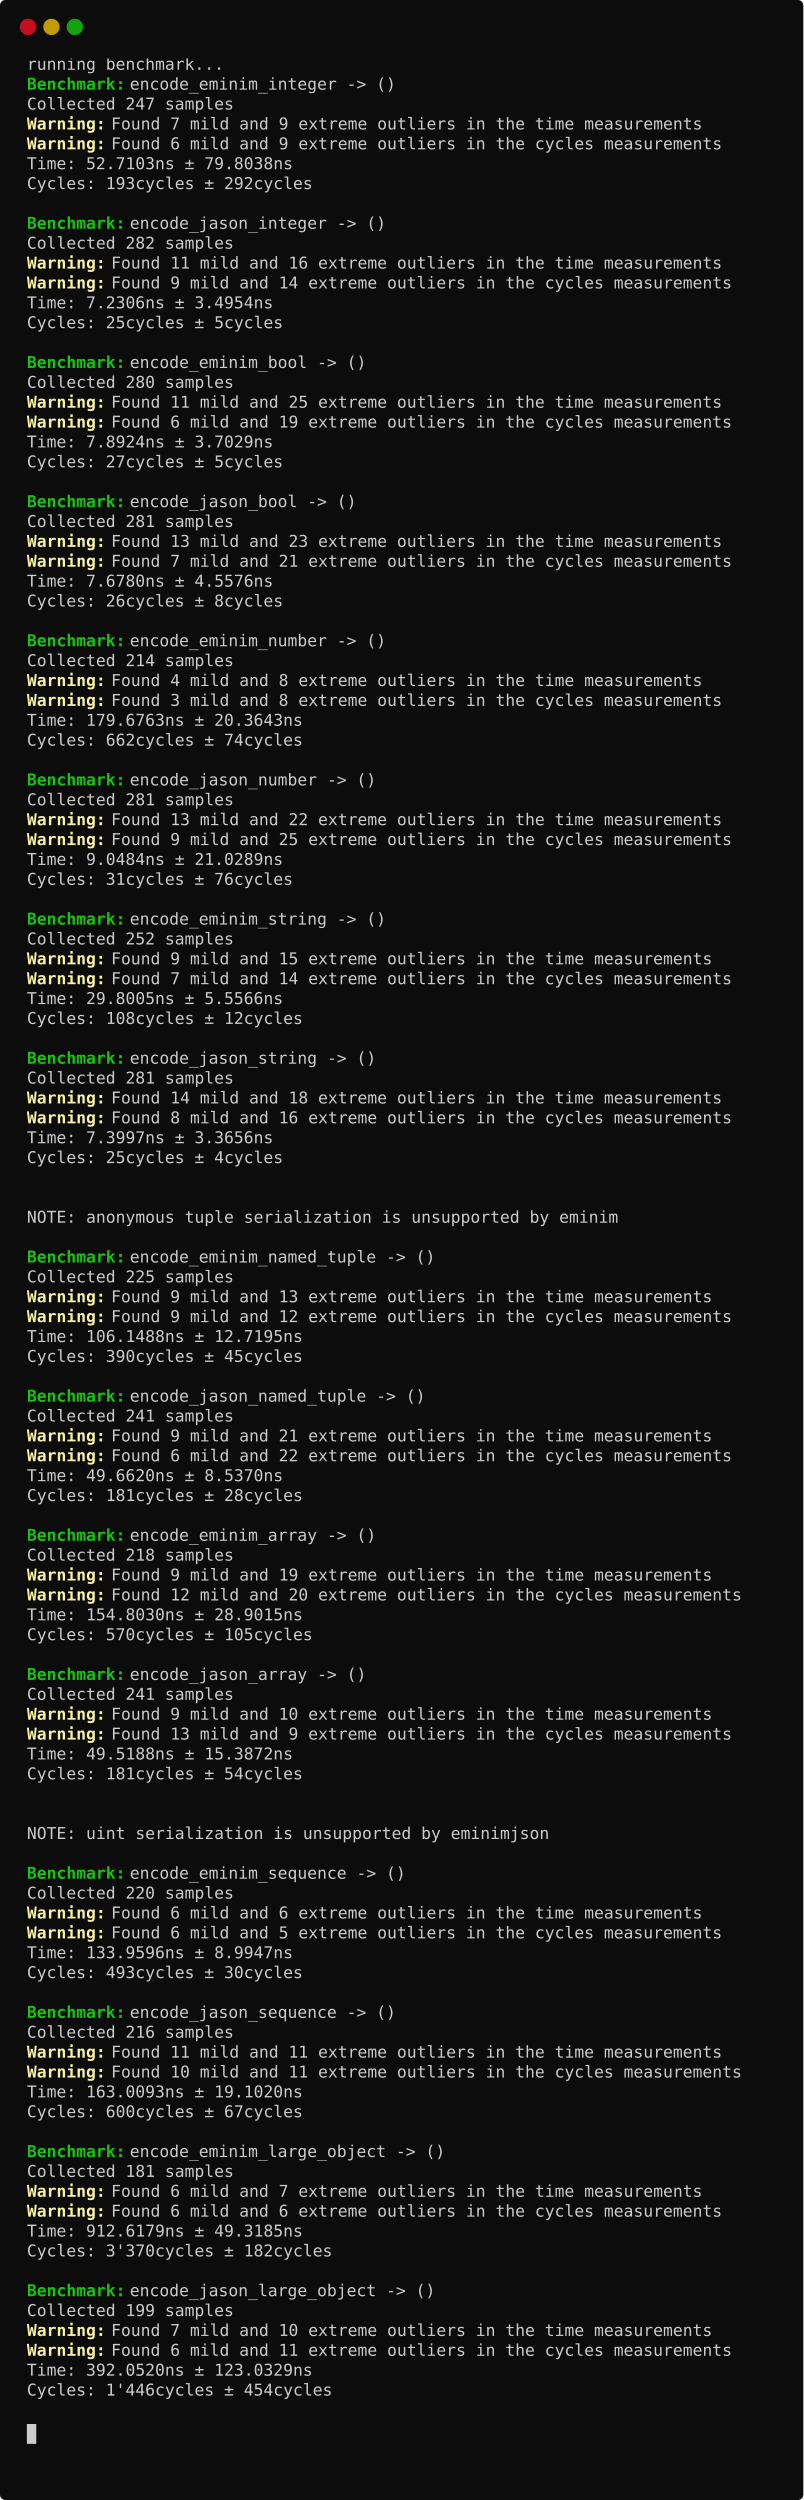
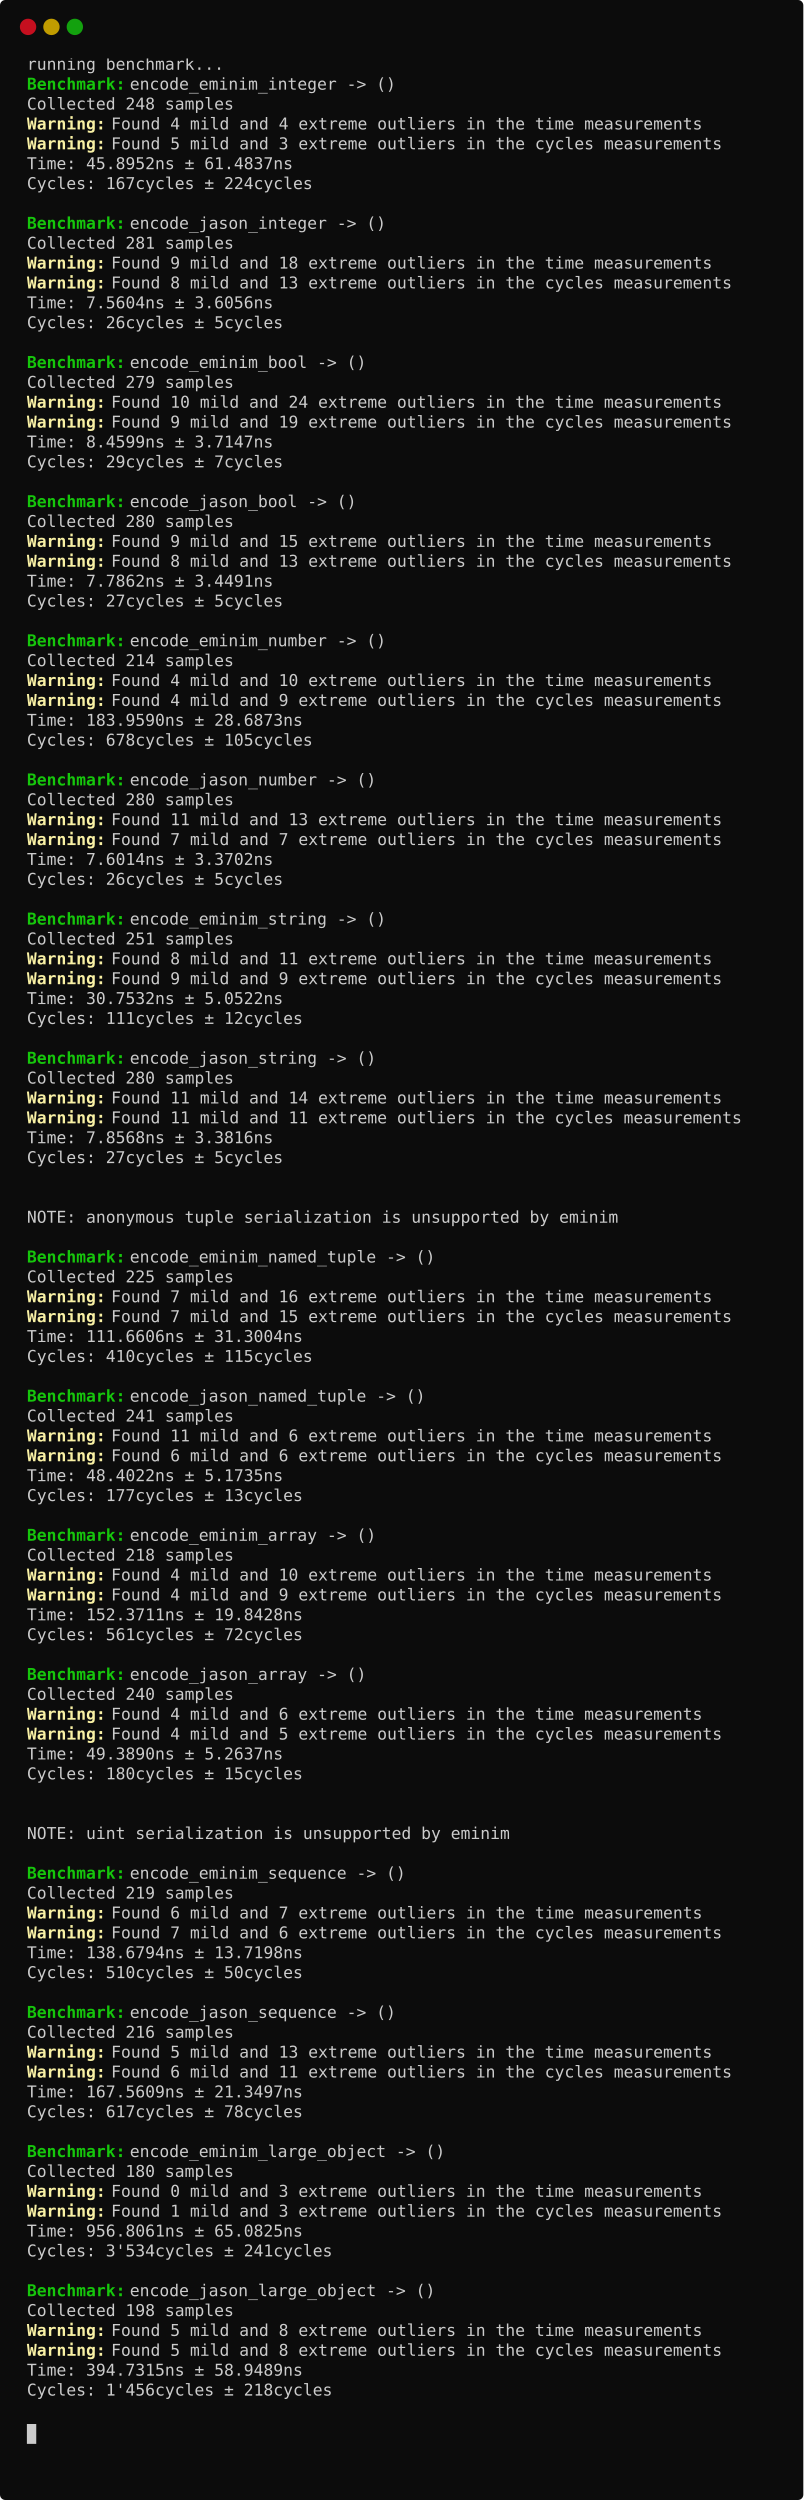
<svg xmlns="http://www.w3.org/2000/svg" xmlns:ns1="https://github.com/nbedos/termtosvg" xmlns:xlink="http://www.w3.org/1999/xlink" id="terminal" baseProfile="full" viewBox="0 0 687 2138" width="687" version="1.1">
  <defs>
    <ns1:template_settings>
      <ns1:screen_geometry columns="80" rows="121" />
      <ns1:animation type="css" />
    </ns1:template_settings>
    <style type="text/css" id="generated-style">#screen {
                font-family: 'DejaVu Sans Mono', monospace;
                font-style: normal;
                font-size: 14px;
            }

        text {
            dominant-baseline: text-before-edge;
            white-space: pre;
        }
    </style>
    <style type="text/css" id="user-style">
            /* The colors defined below are the default 16 colors used for rendering text of the terminal. Adjust
               them as needed.
               PowerShell colors based on https://en.wikipedia.org/wiki/ANSI_escape_code#Colors */
            .foreground {fill: #cccccc;}
            .background {fill: #0c0c0c;}
            .color0 {fill: #0c0c0c;}
            .color1 {fill: #c50f1f;}
            .color2 {fill: #13a10e;}
            .color3 {fill: #c19c00;}
            .color4 {fill: #0037da;}
            .color5 {fill: #881798;}
            .color6 {fill: #3a96dd;}
            .color7 {fill: #cccccc;}
            .color8 {fill: #767676;}
            .color9 {fill: #e74856;}
            .color10 {fill: #16c60c;}
            .color11 {fill: #f9f1a5;}
            .color12 {fill: #3b78ff;}
            .color13 {fill: #b4009e;}
            .color14 {fill: #61d6d6;}
            .color15 {fill: #f2f2f2;}
        </style>
  </defs>
  <rect id="terminalui" class="background" width="100%" height="100%" ry="4.583" />
  <circle cx="24" cy="23" r="7" class="color1" />
  <circle cx="44" cy="23" r="7" class="color3" />
  <circle cx="64" cy="23" r="7" class="color2" />
  <svg id="screen" width="640" height="2057" x="23" y="50" viewBox="0 0 640 2057" preserveAspectRatio="xMidYMin slice">
    <rect class="background" height="100%" width="100%" x="0" y="0" />
    <defs>
      <g id="g1">
        <text x="0" textLength="160" class="foreground">running benchmark...</text>
      </g>
      <g id="g2">
        <text x="0" textLength="88" font-weight="bold" class="color10">Benchmark: </text>
        <text x="88" textLength="216" class="foreground">encode_eminim_integer -&gt; ()</text>
      </g>
      <g id="g3">
-         <text x="0" textLength="168" class="foreground">Collected 247 samples</text>
+         <text x="0" textLength="168" class="foreground">Collected 248 samples</text>
      </g>
      <g id="g4">
        <text x="0" textLength="72" font-weight="bold" class="color11">Warning: </text>
-         <text x="72" textLength="480" class="foreground">Found 7 mild and 9 extreme outliers in the time measurements</text>
+         <text x="72" textLength="480" class="foreground">Found 4 mild and 4 extreme outliers in the time measurements</text>
      </g>
      <g id="g5">
        <text x="0" textLength="72" font-weight="bold" class="color11">Warning: </text>
-         <text x="72" textLength="496" class="foreground">Found 6 mild and 9 extreme outliers in the cycles measurements</text>
+         <text x="72" textLength="496" class="foreground">Found 5 mild and 3 extreme outliers in the cycles measurements</text>
      </g>
      <g id="g6">
-         <text x="0" textLength="232" class="foreground">  Time: 52.7103ns ± 79.8038ns</text>
+         <text x="0" textLength="232" class="foreground">  Time: 45.8952ns ± 61.4837ns</text>
      </g>
      <g id="g7">
-         <text x="0" textLength="248" class="foreground">  Cycles: 193cycles ± 292cycles</text>
+         <text x="0" textLength="248" class="foreground">  Cycles: 167cycles ± 224cycles</text>
      </g>
      <g id="g8">
        <text x="0" textLength="88" font-weight="bold" class="color10">Benchmark: </text>
        <text x="88" textLength="208" class="foreground">encode_jason_integer -&gt; ()</text>
      </g>
      <g id="g9">
-         <text x="0" textLength="168" class="foreground">Collected 282 samples</text>
+         <text x="0" textLength="168" class="foreground">Collected 281 samples</text>
      </g>
      <g id="g10">
        <text x="0" textLength="72" font-weight="bold" class="color11">Warning: </text>
-         <text x="72" textLength="496" class="foreground">Found 11 mild and 16 extreme outliers in the time measurements</text>
+         <text x="72" textLength="488" class="foreground">Found 9 mild and 18 extreme outliers in the time measurements</text>
      </g>
      <g id="g11">
        <text x="0" textLength="72" font-weight="bold" class="color11">Warning: </text>
-         <text x="72" textLength="504" class="foreground">Found 9 mild and 14 extreme outliers in the cycles measurements</text>
+         <text x="72" textLength="504" class="foreground">Found 8 mild and 13 extreme outliers in the cycles measurements</text>
      </g>
      <g id="g12">
-         <text x="0" textLength="216" class="foreground">  Time: 7.2306ns ± 3.4954ns</text>
+         <text x="0" textLength="216" class="foreground">  Time: 7.5604ns ± 3.6056ns</text>
      </g>
      <g id="g13">
-         <text x="0" textLength="224" class="foreground">  Cycles: 25cycles ± 5cycles</text>
+         <text x="0" textLength="224" class="foreground">  Cycles: 26cycles ± 5cycles</text>
      </g>
      <g id="g14">
        <text x="0" textLength="88" font-weight="bold" class="color10">Benchmark: </text>
        <text x="88" textLength="192" class="foreground">encode_eminim_bool -&gt; ()</text>
      </g>
      <g id="g15">
+         <text x="0" textLength="168" class="foreground">Collected 279 samples</text>
+       </g>
+       <g id="g16">
+         <text x="0" textLength="72" font-weight="bold" class="color11">Warning: </text>
+         <text x="72" textLength="496" class="foreground">Found 10 mild and 24 extreme outliers in the time measurements</text>
+       </g>
+       <g id="g17">
+         <text x="0" textLength="72" font-weight="bold" class="color11">Warning: </text>
+         <text x="72" textLength="504" class="foreground">Found 9 mild and 19 extreme outliers in the cycles measurements</text>
+       </g>
+       <g id="g18">
+         <text x="0" textLength="216" class="foreground">  Time: 8.4599ns ± 3.7147ns</text>
+       </g>
+       <g id="g19">
+         <text x="0" textLength="224" class="foreground">  Cycles: 29cycles ± 7cycles</text>
+       </g>
+       <g id="g20">
+         <text x="0" textLength="88" font-weight="bold" class="color10">Benchmark: </text>
+         <text x="88" textLength="184" class="foreground">encode_jason_bool -&gt; ()</text>
+       </g>
+       <g id="g21">
        <text x="0" textLength="168" class="foreground">Collected 280 samples</text>
      </g>
-       <g id="g16">
-         <text x="0" textLength="72" font-weight="bold" class="color11">Warning: </text>
-         <text x="72" textLength="496" class="foreground">Found 11 mild and 25 extreme outliers in the time measurements</text>
-       </g>
-       <g id="g17">
-         <text x="0" textLength="72" font-weight="bold" class="color11">Warning: </text>
-         <text x="72" textLength="504" class="foreground">Found 6 mild and 19 extreme outliers in the cycles measurements</text>
-       </g>
-       <g id="g18">
-         <text x="0" textLength="216" class="foreground">  Time: 7.8924ns ± 3.7029ns</text>
-       </g>
-       <g id="g19">
+       <g id="g22">
+         <text x="0" textLength="72" font-weight="bold" class="color11">Warning: </text>
+         <text x="72" textLength="488" class="foreground">Found 9 mild and 15 extreme outliers in the time measurements</text>
+       </g>
+       <g id="g23">
+         <text x="0" textLength="216" class="foreground">  Time: 7.7862ns ± 3.4491ns</text>
+       </g>
+       <g id="g24">
        <text x="0" textLength="224" class="foreground">  Cycles: 27cycles ± 5cycles</text>
      </g>
-       <g id="g20">
-         <text x="0" textLength="88" font-weight="bold" class="color10">Benchmark: </text>
-         <text x="88" textLength="184" class="foreground">encode_jason_bool -&gt; ()</text>
-       </g>
-       <g id="g21">
-         <text x="0" textLength="168" class="foreground">Collected 281 samples</text>
-       </g>
-       <g id="g22">
-         <text x="0" textLength="72" font-weight="bold" class="color11">Warning: </text>
-         <text x="72" textLength="496" class="foreground">Found 13 mild and 23 extreme outliers in the time measurements</text>
-       </g>
-       <g id="g23">
-         <text x="0" textLength="72" font-weight="bold" class="color11">Warning: </text>
-         <text x="72" textLength="504" class="foreground">Found 7 mild and 21 extreme outliers in the cycles measurements</text>
-       </g>
-       <g id="g24">
-         <text x="0" textLength="216" class="foreground">  Time: 7.6780ns ± 4.5576ns</text>
-       </g>
      <g id="g25">
-         <text x="0" textLength="224" class="foreground">  Cycles: 26cycles ± 8cycles</text>
+         <text x="0" textLength="88" font-weight="bold" class="color10">Benchmark: </text>
+         <text x="88" textLength="208" class="foreground">encode_eminim_number -&gt; ()</text>
      </g>
      <g id="g26">
-         <text x="0" textLength="88" font-weight="bold" class="color10">Benchmark: </text>
-         <text x="88" textLength="208" class="foreground">encode_eminim_number -&gt; ()</text>
+         <text x="0" textLength="168" class="foreground">Collected 214 samples</text>
      </g>
      <g id="g27">
-         <text x="0" textLength="168" class="foreground">Collected 214 samples</text>
+         <text x="0" textLength="72" font-weight="bold" class="color11">Warning: </text>
+         <text x="72" textLength="488" class="foreground">Found 4 mild and 10 extreme outliers in the time measurements</text>
      </g>
      <g id="g28">
        <text x="0" textLength="72" font-weight="bold" class="color11">Warning: </text>
-         <text x="72" textLength="480" class="foreground">Found 4 mild and 8 extreme outliers in the time measurements</text>
+         <text x="72" textLength="496" class="foreground">Found 4 mild and 9 extreme outliers in the cycles measurements</text>
      </g>
      <g id="g29">
-         <text x="0" textLength="72" font-weight="bold" class="color11">Warning: </text>
-         <text x="72" textLength="496" class="foreground">Found 3 mild and 8 extreme outliers in the cycles measurements</text>
+         <text x="0" textLength="240" class="foreground">  Time: 183.9590ns ± 28.6873ns</text>
      </g>
      <g id="g30">
-         <text x="0" textLength="240" class="foreground">  Time: 179.6763ns ± 20.3643ns</text>
+         <text x="0" textLength="248" class="foreground">  Cycles: 678cycles ± 105cycles</text>
      </g>
      <g id="g31">
-         <text x="0" textLength="240" class="foreground">  Cycles: 662cycles ± 74cycles</text>
+         <text x="0" textLength="88" font-weight="bold" class="color10">Benchmark: </text>
+         <text x="88" textLength="200" class="foreground">encode_jason_number -&gt; ()</text>
      </g>
      <g id="g32">
-         <text x="0" textLength="88" font-weight="bold" class="color10">Benchmark: </text>
-         <text x="88" textLength="200" class="foreground">encode_jason_number -&gt; ()</text>
+         <text x="0" textLength="72" font-weight="bold" class="color11">Warning: </text>
+         <text x="72" textLength="496" class="foreground">Found 11 mild and 13 extreme outliers in the time measurements</text>
      </g>
      <g id="g33">
        <text x="0" textLength="72" font-weight="bold" class="color11">Warning: </text>
-         <text x="72" textLength="496" class="foreground">Found 13 mild and 22 extreme outliers in the time measurements</text>
+         <text x="72" textLength="496" class="foreground">Found 7 mild and 7 extreme outliers in the cycles measurements</text>
      </g>
      <g id="g34">
-         <text x="0" textLength="72" font-weight="bold" class="color11">Warning: </text>
-         <text x="72" textLength="504" class="foreground">Found 9 mild and 25 extreme outliers in the cycles measurements</text>
+         <text x="0" textLength="216" class="foreground">  Time: 7.6014ns ± 3.3702ns</text>
      </g>
      <g id="g35">
-         <text x="0" textLength="224" class="foreground">  Time: 9.0484ns ± 21.0289ns</text>
+         <text x="0" textLength="88" font-weight="bold" class="color10">Benchmark: </text>
+         <text x="88" textLength="208" class="foreground">encode_eminim_string -&gt; ()</text>
      </g>
      <g id="g36">
-         <text x="0" textLength="232" class="foreground">  Cycles: 31cycles ± 76cycles</text>
+         <text x="0" textLength="168" class="foreground">Collected 251 samples</text>
      </g>
      <g id="g37">
-         <text x="0" textLength="88" font-weight="bold" class="color10">Benchmark: </text>
-         <text x="88" textLength="208" class="foreground">encode_eminim_string -&gt; ()</text>
+         <text x="0" textLength="72" font-weight="bold" class="color11">Warning: </text>
+         <text x="72" textLength="488" class="foreground">Found 8 mild and 11 extreme outliers in the time measurements</text>
      </g>
      <g id="g38">
-         <text x="0" textLength="168" class="foreground">Collected 252 samples</text>
+         <text x="0" textLength="72" font-weight="bold" class="color11">Warning: </text>
+         <text x="72" textLength="496" class="foreground">Found 9 mild and 9 extreme outliers in the cycles measurements</text>
      </g>
      <g id="g39">
-         <text x="0" textLength="72" font-weight="bold" class="color11">Warning: </text>
-         <text x="72" textLength="488" class="foreground">Found 9 mild and 15 extreme outliers in the time measurements</text>
+         <text x="0" textLength="224" class="foreground">  Time: 30.7532ns ± 5.0522ns</text>
      </g>
      <g id="g40">
-         <text x="0" textLength="72" font-weight="bold" class="color11">Warning: </text>
-         <text x="72" textLength="504" class="foreground">Found 7 mild and 14 extreme outliers in the cycles measurements</text>
+         <text x="0" textLength="240" class="foreground">  Cycles: 111cycles ± 12cycles</text>
      </g>
      <g id="g41">
-         <text x="0" textLength="224" class="foreground">  Time: 29.8005ns ± 5.5566ns</text>
+         <text x="0" textLength="88" font-weight="bold" class="color10">Benchmark: </text>
+         <text x="88" textLength="200" class="foreground">encode_jason_string -&gt; ()</text>
      </g>
      <g id="g42">
-         <text x="0" textLength="240" class="foreground">  Cycles: 108cycles ± 12cycles</text>
+         <text x="0" textLength="72" font-weight="bold" class="color11">Warning: </text>
+         <text x="72" textLength="496" class="foreground">Found 11 mild and 14 extreme outliers in the time measurements</text>
      </g>
      <g id="g43">
-         <text x="0" textLength="88" font-weight="bold" class="color10">Benchmark: </text>
-         <text x="88" textLength="200" class="foreground">encode_jason_string -&gt; ()</text>
+         <text x="0" textLength="72" font-weight="bold" class="color11">Warning: </text>
+         <text x="72" textLength="512" class="foreground">Found 11 mild and 11 extreme outliers in the cycles measurements</text>
      </g>
      <g id="g44">
-         <text x="0" textLength="72" font-weight="bold" class="color11">Warning: </text>
-         <text x="72" textLength="496" class="foreground">Found 14 mild and 18 extreme outliers in the time measurements</text>
+         <text x="0" textLength="216" class="foreground">  Time: 7.8568ns ± 3.3816ns</text>
      </g>
      <g id="g45">
-         <text x="0" textLength="72" font-weight="bold" class="color11">Warning: </text>
-         <text x="72" textLength="504" class="foreground">Found 8 mild and 16 extreme outliers in the cycles measurements</text>
+         <text x="0" textLength="480" class="foreground">NOTE: anonymous tuple serialization is unsupported by eminim</text>
      </g>
      <g id="g46">
-         <text x="0" textLength="216" class="foreground">  Time: 7.3997ns ± 3.3656ns</text>
+         <text x="0" textLength="88" font-weight="bold" class="color10">Benchmark: </text>
+         <text x="88" textLength="248" class="foreground">encode_eminim_named_tuple -&gt; ()</text>
      </g>
      <g id="g47">
-         <text x="0" textLength="224" class="foreground">  Cycles: 25cycles ± 4cycles</text>
+         <text x="0" textLength="168" class="foreground">Collected 225 samples</text>
      </g>
      <g id="g48">
-         <text x="0" textLength="480" class="foreground">NOTE: anonymous tuple serialization is unsupported by eminim</text>
+         <text x="0" textLength="72" font-weight="bold" class="color11">Warning: </text>
+         <text x="72" textLength="488" class="foreground">Found 7 mild and 16 extreme outliers in the time measurements</text>
      </g>
      <g id="g49">
-         <text x="0" textLength="88" font-weight="bold" class="color10">Benchmark: </text>
-         <text x="88" textLength="248" class="foreground">encode_eminim_named_tuple -&gt; ()</text>
+         <text x="0" textLength="72" font-weight="bold" class="color11">Warning: </text>
+         <text x="72" textLength="504" class="foreground">Found 7 mild and 15 extreme outliers in the cycles measurements</text>
      </g>
      <g id="g50">
-         <text x="0" textLength="168" class="foreground">Collected 225 samples</text>
+         <text x="0" textLength="240" class="foreground">  Time: 111.6606ns ± 31.3004ns</text>
      </g>
      <g id="g51">
-         <text x="0" textLength="72" font-weight="bold" class="color11">Warning: </text>
-         <text x="72" textLength="488" class="foreground">Found 9 mild and 13 extreme outliers in the time measurements</text>
+         <text x="0" textLength="248" class="foreground">  Cycles: 410cycles ± 115cycles</text>
      </g>
      <g id="g52">
-         <text x="0" textLength="72" font-weight="bold" class="color11">Warning: </text>
-         <text x="72" textLength="504" class="foreground">Found 9 mild and 12 extreme outliers in the cycles measurements</text>
+         <text x="0" textLength="88" font-weight="bold" class="color10">Benchmark: </text>
+         <text x="88" textLength="240" class="foreground">encode_jason_named_tuple -&gt; ()</text>
      </g>
      <g id="g53">
-         <text x="0" textLength="240" class="foreground">  Time: 106.1488ns ± 12.7195ns</text>
+         <text x="0" textLength="168" class="foreground">Collected 241 samples</text>
      </g>
      <g id="g54">
-         <text x="0" textLength="240" class="foreground">  Cycles: 390cycles ± 45cycles</text>
+         <text x="0" textLength="72" font-weight="bold" class="color11">Warning: </text>
+         <text x="72" textLength="488" class="foreground">Found 11 mild and 6 extreme outliers in the time measurements</text>
      </g>
      <g id="g55">
-         <text x="0" textLength="88" font-weight="bold" class="color10">Benchmark: </text>
-         <text x="88" textLength="240" class="foreground">encode_jason_named_tuple -&gt; ()</text>
+         <text x="0" textLength="72" font-weight="bold" class="color11">Warning: </text>
+         <text x="72" textLength="496" class="foreground">Found 6 mild and 6 extreme outliers in the cycles measurements</text>
      </g>
      <g id="g56">
-         <text x="0" textLength="168" class="foreground">Collected 241 samples</text>
+         <text x="0" textLength="224" class="foreground">  Time: 48.4022ns ± 5.1735ns</text>
      </g>
      <g id="g57">
-         <text x="0" textLength="72" font-weight="bold" class="color11">Warning: </text>
-         <text x="72" textLength="488" class="foreground">Found 9 mild and 21 extreme outliers in the time measurements</text>
+         <text x="0" textLength="240" class="foreground">  Cycles: 177cycles ± 13cycles</text>
      </g>
      <g id="g58">
-         <text x="0" textLength="72" font-weight="bold" class="color11">Warning: </text>
-         <text x="72" textLength="504" class="foreground">Found 6 mild and 22 extreme outliers in the cycles measurements</text>
+         <text x="0" textLength="88" font-weight="bold" class="color10">Benchmark: </text>
+         <text x="88" textLength="200" class="foreground">encode_eminim_array -&gt; ()</text>
      </g>
      <g id="g59">
-         <text x="0" textLength="224" class="foreground">  Time: 49.6620ns ± 8.5370ns</text>
+         <text x="0" textLength="168" class="foreground">Collected 218 samples</text>
      </g>
      <g id="g60">
-         <text x="0" textLength="240" class="foreground">  Cycles: 181cycles ± 28cycles</text>
+         <text x="0" textLength="240" class="foreground">  Time: 152.3711ns ± 19.8428ns</text>
      </g>
      <g id="g61">
-         <text x="0" textLength="88" font-weight="bold" class="color10">Benchmark: </text>
-         <text x="88" textLength="200" class="foreground">encode_eminim_array -&gt; ()</text>
+         <text x="0" textLength="240" class="foreground">  Cycles: 561cycles ± 72cycles</text>
      </g>
      <g id="g62">
-         <text x="0" textLength="168" class="foreground">Collected 218 samples</text>
+         <text x="0" textLength="88" font-weight="bold" class="color10">Benchmark: </text>
+         <text x="88" textLength="192" class="foreground">encode_jason_array -&gt; ()</text>
      </g>
      <g id="g63">
-         <text x="0" textLength="72" font-weight="bold" class="color11">Warning: </text>
-         <text x="72" textLength="488" class="foreground">Found 9 mild and 19 extreme outliers in the time measurements</text>
+         <text x="0" textLength="168" class="foreground">Collected 240 samples</text>
      </g>
      <g id="g64">
        <text x="0" textLength="72" font-weight="bold" class="color11">Warning: </text>
-         <text x="72" textLength="512" class="foreground">Found 12 mild and 20 extreme outliers in the cycles measurements</text>
+         <text x="72" textLength="480" class="foreground">Found 4 mild and 6 extreme outliers in the time measurements</text>
      </g>
      <g id="g65">
-         <text x="0" textLength="240" class="foreground">  Time: 154.8030ns ± 28.9015ns</text>
+         <text x="0" textLength="72" font-weight="bold" class="color11">Warning: </text>
+         <text x="72" textLength="496" class="foreground">Found 4 mild and 5 extreme outliers in the cycles measurements</text>
      </g>
      <g id="g66">
-         <text x="0" textLength="248" class="foreground">  Cycles: 570cycles ± 105cycles</text>
+         <text x="0" textLength="224" class="foreground">  Time: 49.3890ns ± 5.2637ns</text>
      </g>
      <g id="g67">
-         <text x="0" textLength="88" font-weight="bold" class="color10">Benchmark: </text>
-         <text x="88" textLength="192" class="foreground">encode_jason_array -&gt; ()</text>
+         <text x="0" textLength="240" class="foreground">  Cycles: 180cycles ± 15cycles</text>
      </g>
      <g id="g68">
-         <text x="0" textLength="72" font-weight="bold" class="color11">Warning: </text>
-         <text x="72" textLength="488" class="foreground">Found 9 mild and 10 extreme outliers in the time measurements</text>
+         <text x="0" textLength="392" class="foreground">NOTE: uint serialization is unsupported by eminim</text>
      </g>
      <g id="g69">
-         <text x="0" textLength="72" font-weight="bold" class="color11">Warning: </text>
-         <text x="72" textLength="504" class="foreground">Found 13 mild and 9 extreme outliers in the cycles measurements</text>
+         <text x="0" textLength="88" font-weight="bold" class="color10">Benchmark: </text>
+         <text x="88" textLength="224" class="foreground">encode_eminim_sequence -&gt; ()</text>
      </g>
      <g id="g70">
-         <text x="0" textLength="232" class="foreground">  Time: 49.5188ns ± 15.3872ns</text>
+         <text x="0" textLength="168" class="foreground">Collected 219 samples</text>
      </g>
      <g id="g71">
-         <text x="0" textLength="240" class="foreground">  Cycles: 181cycles ± 54cycles</text>
+         <text x="0" textLength="72" font-weight="bold" class="color11">Warning: </text>
+         <text x="72" textLength="480" class="foreground">Found 6 mild and 7 extreme outliers in the time measurements</text>
      </g>
      <g id="g72">
-         <text x="0" textLength="424" class="foreground">NOTE: uint serialization is unsupported by eminimjson</text>
+         <text x="0" textLength="72" font-weight="bold" class="color11">Warning: </text>
+         <text x="72" textLength="496" class="foreground">Found 7 mild and 6 extreme outliers in the cycles measurements</text>
      </g>
      <g id="g73">
-         <text x="0" textLength="88" font-weight="bold" class="color10">Benchmark: </text>
-         <text x="88" textLength="224" class="foreground">encode_eminim_sequence -&gt; ()</text>
+         <text x="0" textLength="240" class="foreground">  Time: 138.6794ns ± 13.7198ns</text>
      </g>
      <g id="g74">
-         <text x="0" textLength="168" class="foreground">Collected 220 samples</text>
+         <text x="0" textLength="240" class="foreground">  Cycles: 510cycles ± 50cycles</text>
      </g>
      <g id="g75">
-         <text x="0" textLength="72" font-weight="bold" class="color11">Warning: </text>
-         <text x="72" textLength="480" class="foreground">Found 6 mild and 6 extreme outliers in the time measurements</text>
+         <text x="0" textLength="88" font-weight="bold" class="color10">Benchmark: </text>
+         <text x="88" textLength="216" class="foreground">encode_jason_sequence -&gt; ()</text>
      </g>
      <g id="g76">
-         <text x="0" textLength="72" font-weight="bold" class="color11">Warning: </text>
-         <text x="72" textLength="496" class="foreground">Found 6 mild and 5 extreme outliers in the cycles measurements</text>
+         <text x="0" textLength="168" class="foreground">Collected 216 samples</text>
      </g>
      <g id="g77">
-         <text x="0" textLength="232" class="foreground">  Time: 133.9596ns ± 8.9947ns</text>
+         <text x="0" textLength="72" font-weight="bold" class="color11">Warning: </text>
+         <text x="72" textLength="488" class="foreground">Found 5 mild and 13 extreme outliers in the time measurements</text>
      </g>
      <g id="g78">
-         <text x="0" textLength="240" class="foreground">  Cycles: 493cycles ± 30cycles</text>
+         <text x="0" textLength="72" font-weight="bold" class="color11">Warning: </text>
+         <text x="72" textLength="504" class="foreground">Found 6 mild and 11 extreme outliers in the cycles measurements</text>
      </g>
      <g id="g79">
-         <text x="0" textLength="88" font-weight="bold" class="color10">Benchmark: </text>
-         <text x="88" textLength="216" class="foreground">encode_jason_sequence -&gt; ()</text>
+         <text x="0" textLength="240" class="foreground">  Time: 167.5609ns ± 21.3497ns</text>
      </g>
      <g id="g80">
-         <text x="0" textLength="168" class="foreground">Collected 216 samples</text>
+         <text x="0" textLength="240" class="foreground">  Cycles: 617cycles ± 78cycles</text>
      </g>
      <g id="g81">
-         <text x="0" textLength="72" font-weight="bold" class="color11">Warning: </text>
-         <text x="72" textLength="496" class="foreground">Found 11 mild and 11 extreme outliers in the time measurements</text>
+         <text x="0" textLength="88" font-weight="bold" class="color10">Benchmark: </text>
+         <text x="88" textLength="256" class="foreground">encode_eminim_large_object -&gt; ()</text>
      </g>
      <g id="g82">
-         <text x="0" textLength="72" font-weight="bold" class="color11">Warning: </text>
-         <text x="72" textLength="512" class="foreground">Found 10 mild and 11 extreme outliers in the cycles measurements</text>
+         <text x="0" textLength="168" class="foreground">Collected 180 samples</text>
      </g>
      <g id="g83">
-         <text x="0" textLength="240" class="foreground">  Time: 163.0093ns ± 19.1020ns</text>
+         <text x="0" textLength="72" font-weight="bold" class="color11">Warning: </text>
+         <text x="72" textLength="480" class="foreground">Found 0 mild and 3 extreme outliers in the time measurements</text>
      </g>
      <g id="g84">
-         <text x="0" textLength="240" class="foreground">  Cycles: 600cycles ± 67cycles</text>
+         <text x="0" textLength="72" font-weight="bold" class="color11">Warning: </text>
+         <text x="72" textLength="496" class="foreground">Found 1 mild and 3 extreme outliers in the cycles measurements</text>
      </g>
      <g id="g85">
-         <text x="0" textLength="88" font-weight="bold" class="color10">Benchmark: </text>
-         <text x="88" textLength="256" class="foreground">encode_eminim_large_object -&gt; ()</text>
+         <text x="0" textLength="240" class="foreground">  Time: 956.8061ns ± 65.0825ns</text>
      </g>
      <g id="g86">
-         <text x="0" textLength="168" class="foreground">Collected 181 samples</text>
+         <text x="0" textLength="264" class="foreground">  Cycles: 3'534cycles ± 241cycles</text>
      </g>
      <g id="g87">
-         <text x="0" textLength="72" font-weight="bold" class="color11">Warning: </text>
-         <text x="72" textLength="480" class="foreground">Found 6 mild and 7 extreme outliers in the time measurements</text>
+         <text x="0" textLength="88" font-weight="bold" class="color10">Benchmark: </text>
+         <text x="88" textLength="248" class="foreground">encode_jason_large_object -&gt; ()</text>
      </g>
      <g id="g88">
-         <text x="0" textLength="72" font-weight="bold" class="color11">Warning: </text>
-         <text x="72" textLength="496" class="foreground">Found 6 mild and 6 extreme outliers in the cycles measurements</text>
+         <text x="0" textLength="168" class="foreground">Collected 198 samples</text>
      </g>
      <g id="g89">
-         <text x="0" textLength="240" class="foreground">  Time: 912.6179ns ± 49.3185ns</text>
+         <text x="0" textLength="72" font-weight="bold" class="color11">Warning: </text>
+         <text x="72" textLength="480" class="foreground">Found 5 mild and 8 extreme outliers in the time measurements</text>
      </g>
      <g id="g90">
-         <text x="0" textLength="264" class="foreground">  Cycles: 3'370cycles ± 182cycles</text>
+         <text x="0" textLength="72" font-weight="bold" class="color11">Warning: </text>
+         <text x="72" textLength="496" class="foreground">Found 5 mild and 8 extreme outliers in the cycles measurements</text>
      </g>
      <g id="g91">
-         <text x="0" textLength="88" font-weight="bold" class="color10">Benchmark: </text>
-         <text x="88" textLength="248" class="foreground">encode_jason_large_object -&gt; ()</text>
+         <text x="0" textLength="240" class="foreground">  Time: 394.7315ns ± 58.9489ns</text>
      </g>
      <g id="g92">
-         <text x="0" textLength="168" class="foreground">Collected 199 samples</text>
+         <text x="0" textLength="264" class="foreground">  Cycles: 1'456cycles ± 218cycles</text>
      </g>
      <g id="g93">
-         <text x="0" textLength="72" font-weight="bold" class="color11">Warning: </text>
-         <text x="72" textLength="488" class="foreground">Found 7 mild and 10 extreme outliers in the time measurements</text>
-       </g>
-       <g id="g94">
-         <text x="0" textLength="72" font-weight="bold" class="color11">Warning: </text>
-         <text x="72" textLength="504" class="foreground">Found 6 mild and 11 extreme outliers in the cycles measurements</text>
-       </g>
-       <g id="g95">
-         <text x="0" textLength="248" class="foreground">  Time: 392.0520ns ± 123.0329ns</text>
-       </g>
-       <g id="g96">
-         <text x="0" textLength="264" class="foreground">  Cycles: 1'446cycles ± 454cycles</text>
-       </g>
-       <g id="g97">
        <text x="0" textLength="8" class="background"> </text>
      </g>
    </defs>
    <g>
      <use xlink:href="#g1" y="0" />
      <use xlink:href="#g2" y="17" />
      <use xlink:href="#g3" y="34" />
      <use xlink:href="#g4" y="51" />
      <use xlink:href="#g5" y="68" />
      <use xlink:href="#g6" y="85" />
      <use xlink:href="#g7" y="102" />
      <use xlink:href="#g8" y="136" />
      <use xlink:href="#g9" y="153" />
      <use xlink:href="#g10" y="170" />
      <use xlink:href="#g11" y="187" />
      <use xlink:href="#g12" y="204" />
      <use xlink:href="#g13" y="221" />
      <use xlink:href="#g14" y="255" />
      <use xlink:href="#g15" y="272" />
      <use xlink:href="#g16" y="289" />
      <use xlink:href="#g17" y="306" />
      <use xlink:href="#g18" y="323" />
      <use xlink:href="#g19" y="340" />
      <use xlink:href="#g20" y="374" />
      <use xlink:href="#g21" y="391" />
      <use xlink:href="#g22" y="408" />
-       <use xlink:href="#g23" y="425" />
-       <use xlink:href="#g24" y="442" />
-       <use xlink:href="#g25" y="459" />
-       <use xlink:href="#g26" y="493" />
-       <use xlink:href="#g27" y="510" />
-       <use xlink:href="#g28" y="527" />
-       <use xlink:href="#g29" y="544" />
-       <use xlink:href="#g30" y="561" />
-       <use xlink:href="#g31" y="578" />
-       <use xlink:href="#g32" y="612" />
+       <use xlink:href="#g11" y="425" />
+       <use xlink:href="#g23" y="442" />
+       <use xlink:href="#g24" y="459" />
+       <use xlink:href="#g25" y="493" />
+       <use xlink:href="#g26" y="510" />
+       <use xlink:href="#g27" y="527" />
+       <use xlink:href="#g28" y="544" />
+       <use xlink:href="#g29" y="561" />
+       <use xlink:href="#g30" y="578" />
+       <use xlink:href="#g31" y="612" />
      <use xlink:href="#g21" y="629" />
-       <use xlink:href="#g33" y="646" />
-       <use xlink:href="#g34" y="663" />
-       <use xlink:href="#g35" y="680" />
-       <use xlink:href="#g36" y="697" />
-       <use xlink:href="#g37" y="731" />
-       <use xlink:href="#g38" y="748" />
-       <use xlink:href="#g39" y="765" />
-       <use xlink:href="#g40" y="782" />
-       <use xlink:href="#g41" y="799" />
-       <use xlink:href="#g42" y="816" />
-       <use xlink:href="#g43" y="850" />
+       <use xlink:href="#g32" y="646" />
+       <use xlink:href="#g33" y="663" />
+       <use xlink:href="#g34" y="680" />
+       <use xlink:href="#g13" y="697" />
+       <use xlink:href="#g35" y="731" />
+       <use xlink:href="#g36" y="748" />
+       <use xlink:href="#g37" y="765" />
+       <use xlink:href="#g38" y="782" />
+       <use xlink:href="#g39" y="799" />
+       <use xlink:href="#g40" y="816" />
+       <use xlink:href="#g41" y="850" />
      <use xlink:href="#g21" y="867" />
-       <use xlink:href="#g44" y="884" />
-       <use xlink:href="#g45" y="901" />
-       <use xlink:href="#g46" y="918" />
-       <use xlink:href="#g47" y="935" />
-       <use xlink:href="#g48" y="986" />
-       <use xlink:href="#g49" y="1020" />
-       <use xlink:href="#g50" y="1037" />
-       <use xlink:href="#g51" y="1054" />
-       <use xlink:href="#g52" y="1071" />
-       <use xlink:href="#g53" y="1088" />
-       <use xlink:href="#g54" y="1105" />
-       <use xlink:href="#g55" y="1139" />
-       <use xlink:href="#g56" y="1156" />
-       <use xlink:href="#g57" y="1173" />
-       <use xlink:href="#g58" y="1190" />
-       <use xlink:href="#g59" y="1207" />
-       <use xlink:href="#g60" y="1224" />
-       <use xlink:href="#g61" y="1258" />
-       <use xlink:href="#g62" y="1275" />
-       <use xlink:href="#g63" y="1292" />
-       <use xlink:href="#g64" y="1309" />
-       <use xlink:href="#g65" y="1326" />
-       <use xlink:href="#g66" y="1343" />
-       <use xlink:href="#g67" y="1377" />
-       <use xlink:href="#g56" y="1394" />
-       <use xlink:href="#g68" y="1411" />
-       <use xlink:href="#g69" y="1428" />
-       <use xlink:href="#g70" y="1445" />
-       <use xlink:href="#g71" y="1462" />
-       <use xlink:href="#g72" y="1513" />
-       <use xlink:href="#g73" y="1547" />
-       <use xlink:href="#g74" y="1564" />
-       <use xlink:href="#g75" y="1581" />
-       <use xlink:href="#g76" y="1598" />
-       <use xlink:href="#g77" y="1615" />
-       <use xlink:href="#g78" y="1632" />
-       <use xlink:href="#g79" y="1666" />
-       <use xlink:href="#g80" y="1683" />
-       <use xlink:href="#g81" y="1700" />
-       <use xlink:href="#g82" y="1717" />
-       <use xlink:href="#g83" y="1734" />
-       <use xlink:href="#g84" y="1751" />
-       <use xlink:href="#g85" y="1785" />
-       <use xlink:href="#g86" y="1802" />
-       <use xlink:href="#g87" y="1819" />
-       <use xlink:href="#g88" y="1836" />
-       <use xlink:href="#g89" y="1853" />
-       <use xlink:href="#g90" y="1870" />
-       <use xlink:href="#g91" y="1904" />
-       <use xlink:href="#g92" y="1921" />
-       <use xlink:href="#g93" y="1938" />
-       <use xlink:href="#g94" y="1955" />
-       <use xlink:href="#g95" y="1972" />
-       <use xlink:href="#g96" y="1989" />
+       <use xlink:href="#g42" y="884" />
+       <use xlink:href="#g43" y="901" />
+       <use xlink:href="#g44" y="918" />
+       <use xlink:href="#g24" y="935" />
+       <use xlink:href="#g45" y="986" />
+       <use xlink:href="#g46" y="1020" />
+       <use xlink:href="#g47" y="1037" />
+       <use xlink:href="#g48" y="1054" />
+       <use xlink:href="#g49" y="1071" />
+       <use xlink:href="#g50" y="1088" />
+       <use xlink:href="#g51" y="1105" />
+       <use xlink:href="#g52" y="1139" />
+       <use xlink:href="#g53" y="1156" />
+       <use xlink:href="#g54" y="1173" />
+       <use xlink:href="#g55" y="1190" />
+       <use xlink:href="#g56" y="1207" />
+       <use xlink:href="#g57" y="1224" />
+       <use xlink:href="#g58" y="1258" />
+       <use xlink:href="#g59" y="1275" />
+       <use xlink:href="#g27" y="1292" />
+       <use xlink:href="#g28" y="1309" />
+       <use xlink:href="#g60" y="1326" />
+       <use xlink:href="#g61" y="1343" />
+       <use xlink:href="#g62" y="1377" />
+       <use xlink:href="#g63" y="1394" />
+       <use xlink:href="#g64" y="1411" />
+       <use xlink:href="#g65" y="1428" />
+       <use xlink:href="#g66" y="1445" />
+       <use xlink:href="#g67" y="1462" />
+       <use xlink:href="#g68" y="1513" />
+       <use xlink:href="#g69" y="1547" />
+       <use xlink:href="#g70" y="1564" />
+       <use xlink:href="#g71" y="1581" />
+       <use xlink:href="#g72" y="1598" />
+       <use xlink:href="#g73" y="1615" />
+       <use xlink:href="#g74" y="1632" />
+       <use xlink:href="#g75" y="1666" />
+       <use xlink:href="#g76" y="1683" />
+       <use xlink:href="#g77" y="1700" />
+       <use xlink:href="#g78" y="1717" />
+       <use xlink:href="#g79" y="1734" />
+       <use xlink:href="#g80" y="1751" />
+       <use xlink:href="#g81" y="1785" />
+       <use xlink:href="#g82" y="1802" />
+       <use xlink:href="#g83" y="1819" />
+       <use xlink:href="#g84" y="1836" />
+       <use xlink:href="#g85" y="1853" />
+       <use xlink:href="#g86" y="1870" />
+       <use xlink:href="#g87" y="1904" />
+       <use xlink:href="#g88" y="1921" />
+       <use xlink:href="#g89" y="1938" />
+       <use xlink:href="#g90" y="1955" />
+       <use xlink:href="#g91" y="1972" />
+       <use xlink:href="#g92" y="1989" />
      <rect x="0" y="2023" width="8" height="17" class="foreground" />
-       <use xlink:href="#g97" y="2023" />
+       <use xlink:href="#g93" y="2023" />
    </g>
  </svg>
</svg>
